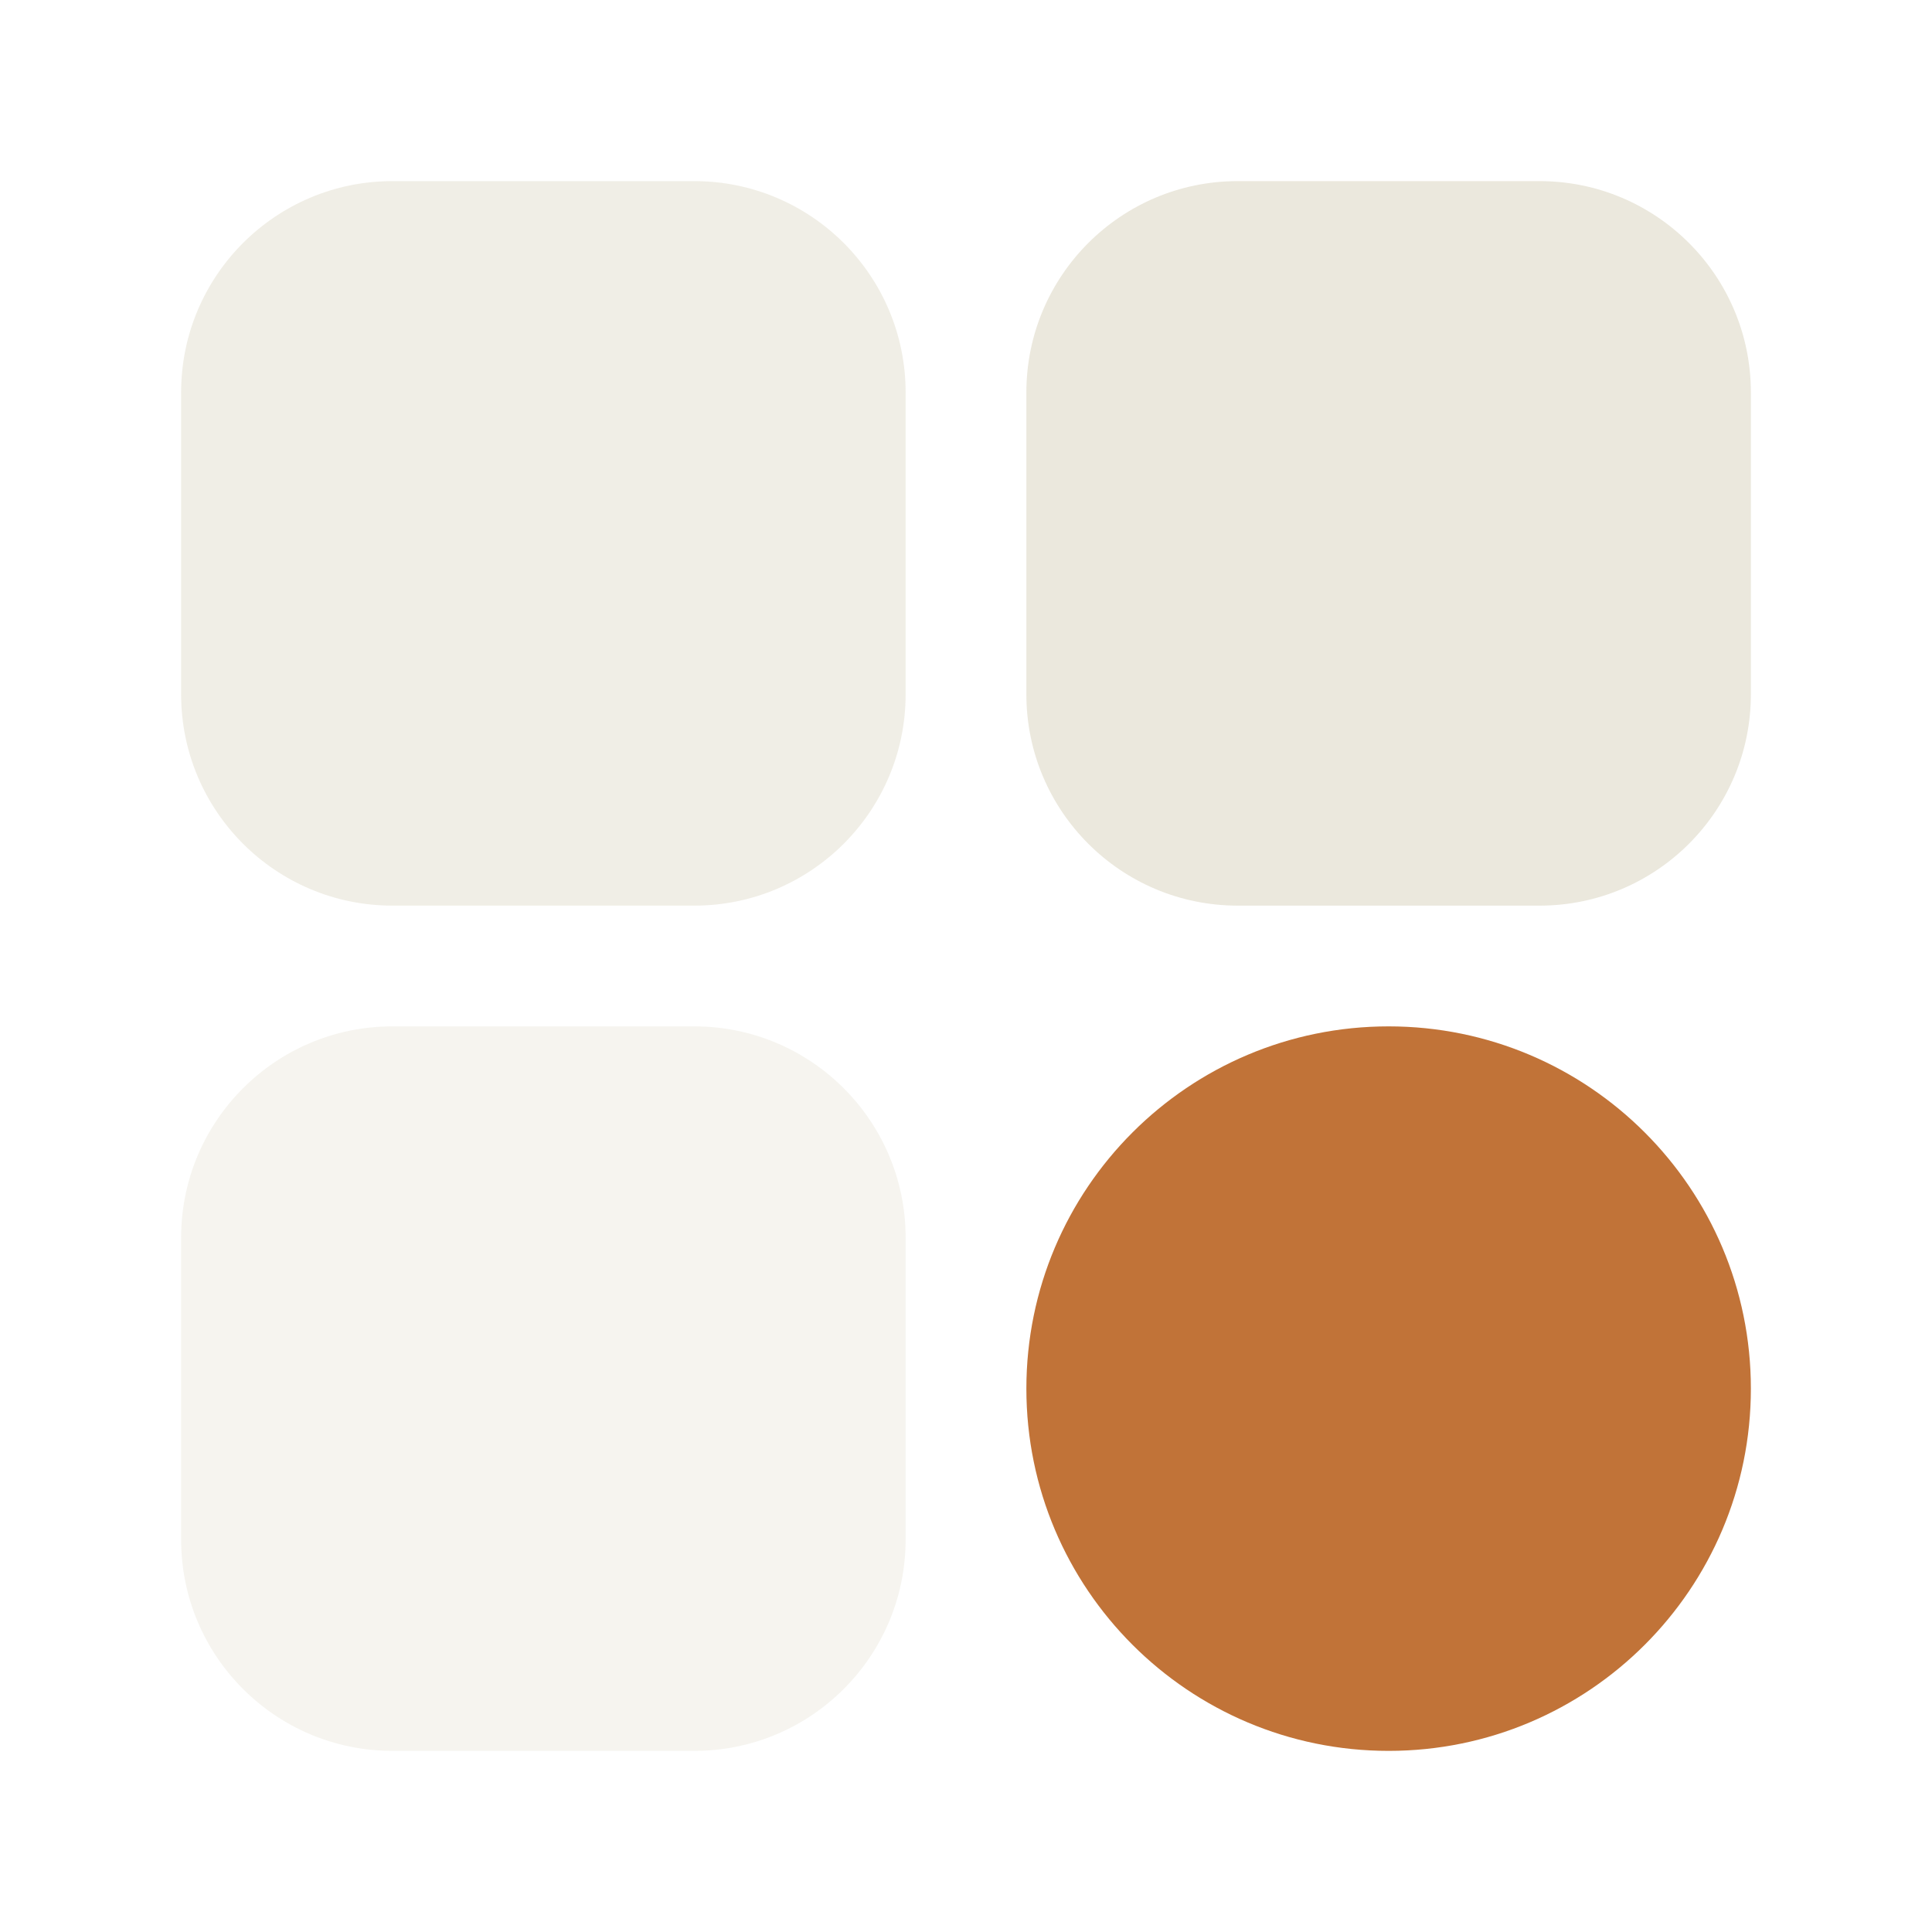
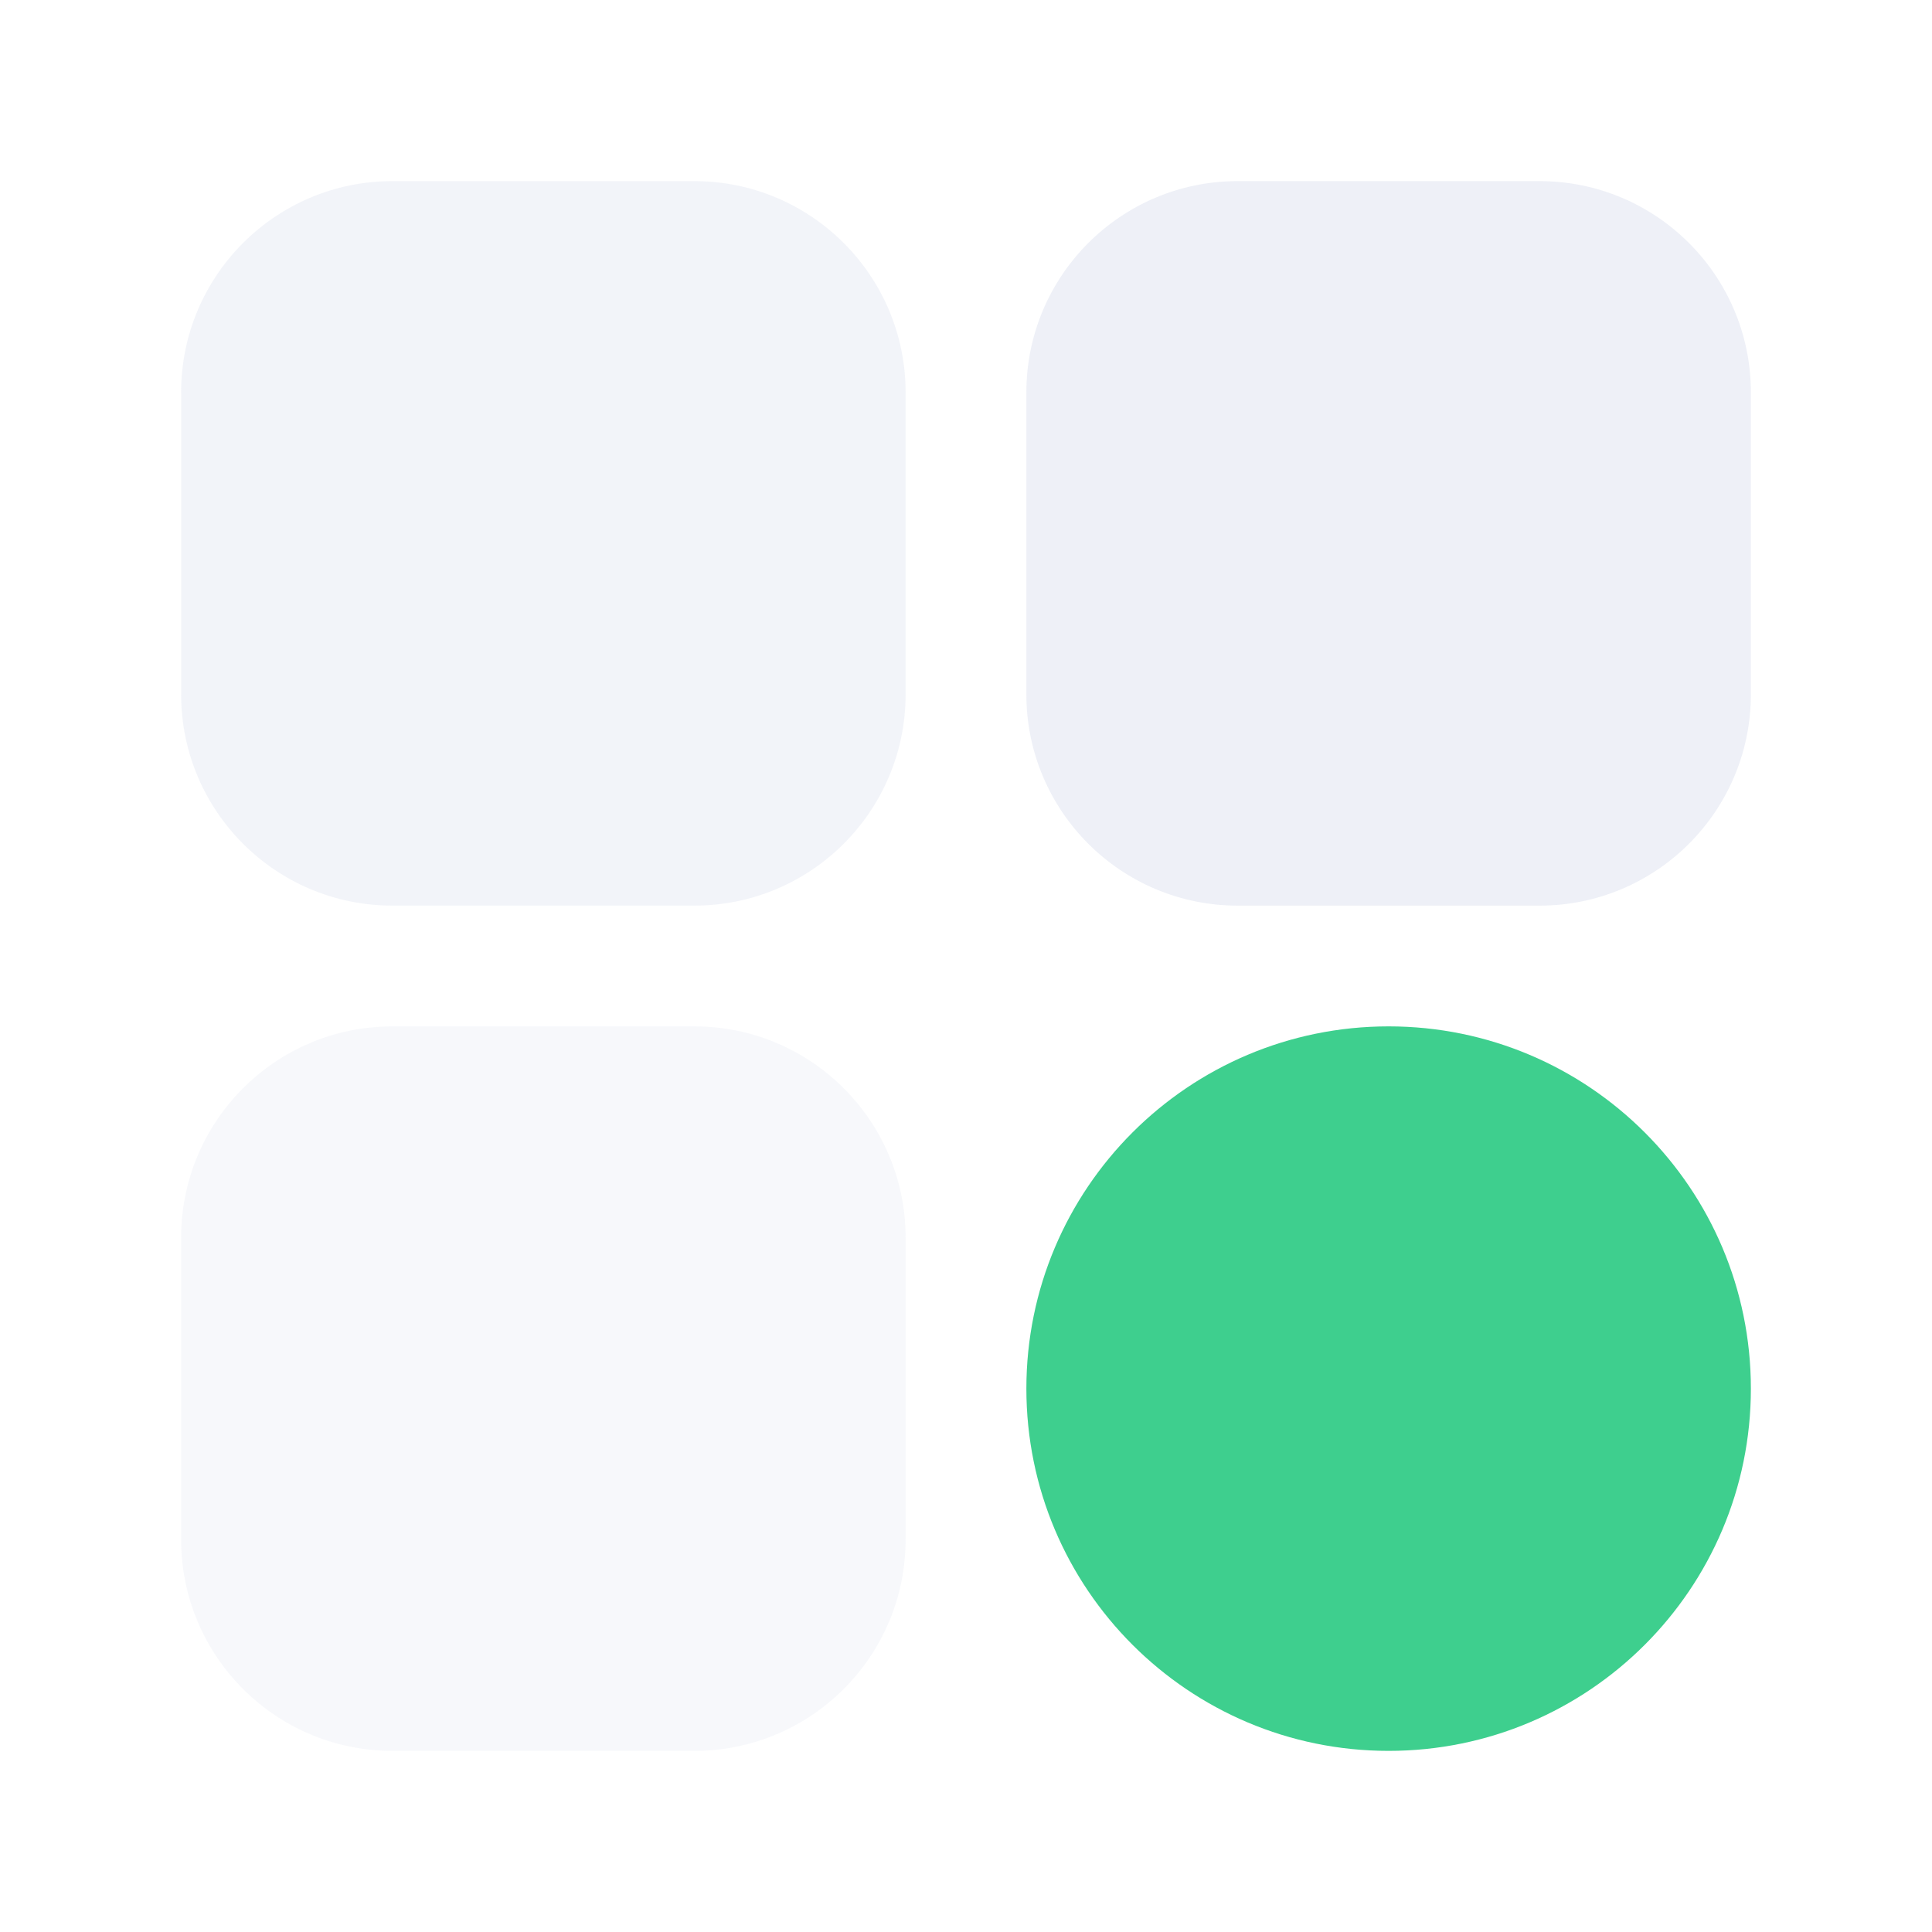
<svg xmlns="http://www.w3.org/2000/svg" viewBox="0 0 32 32">
-   <rect x="3" y="3" width="12" height="12" rx="3.5" fill="#E4E0D1" opacity=".55" />
-   <rect x="17" y="3" width="12" height="12" rx="3.5" fill="#E4E0D1" opacity=".75" />
-   <rect x="3" y="17" width="12" height="12" rx="3.5" fill="#E4E0D1" opacity=".35" />
-   <rect x="17" y="17" width="12" height="12" rx="6" fill="#C17338" />
+   <rect x="3" y="3" width="12" height="12" rx="3.5" fill="#E8EBF4" opacity=".55" />
+   <rect x="17" y="3" width="12" height="12" rx="3.5" fill="#E8EBF4" opacity=".75" />
+   <rect x="3" y="17" width="12" height="12" rx="3.5" fill="#E8EBF4" opacity=".35" />
+   <rect x="17" y="17" width="12" height="12" rx="6" fill="#3ECF8E" />
</svg>
